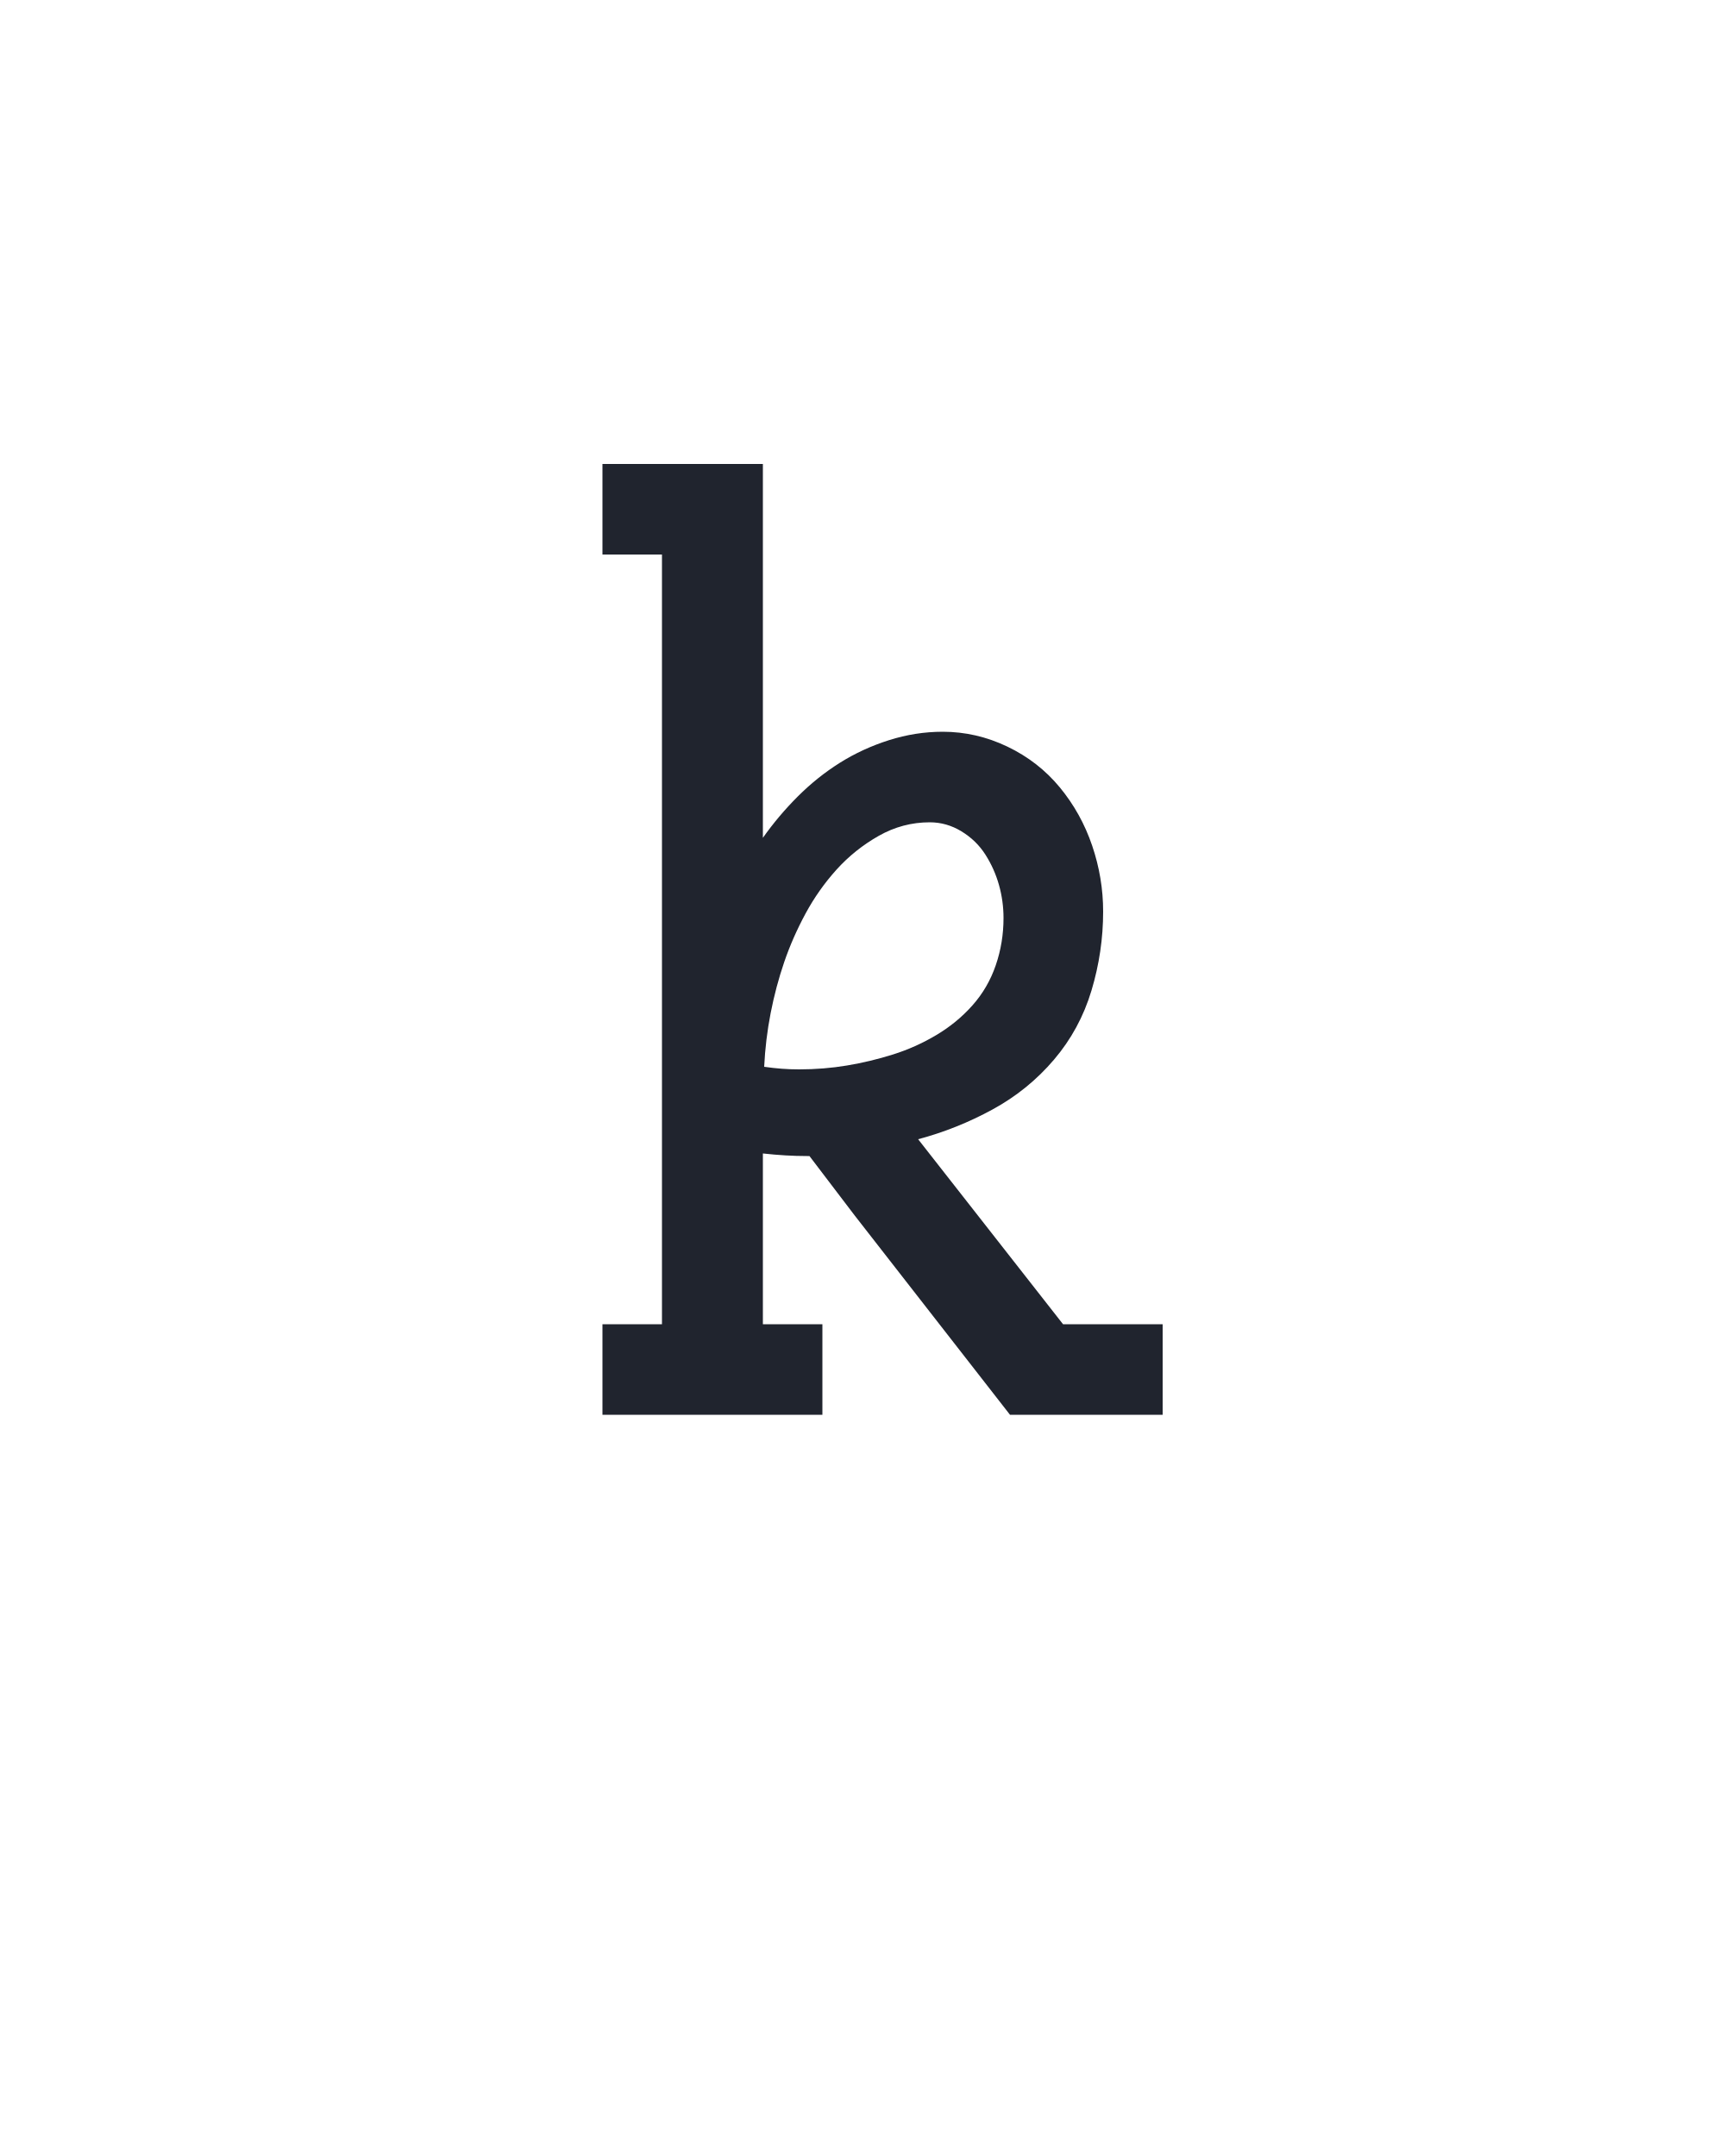
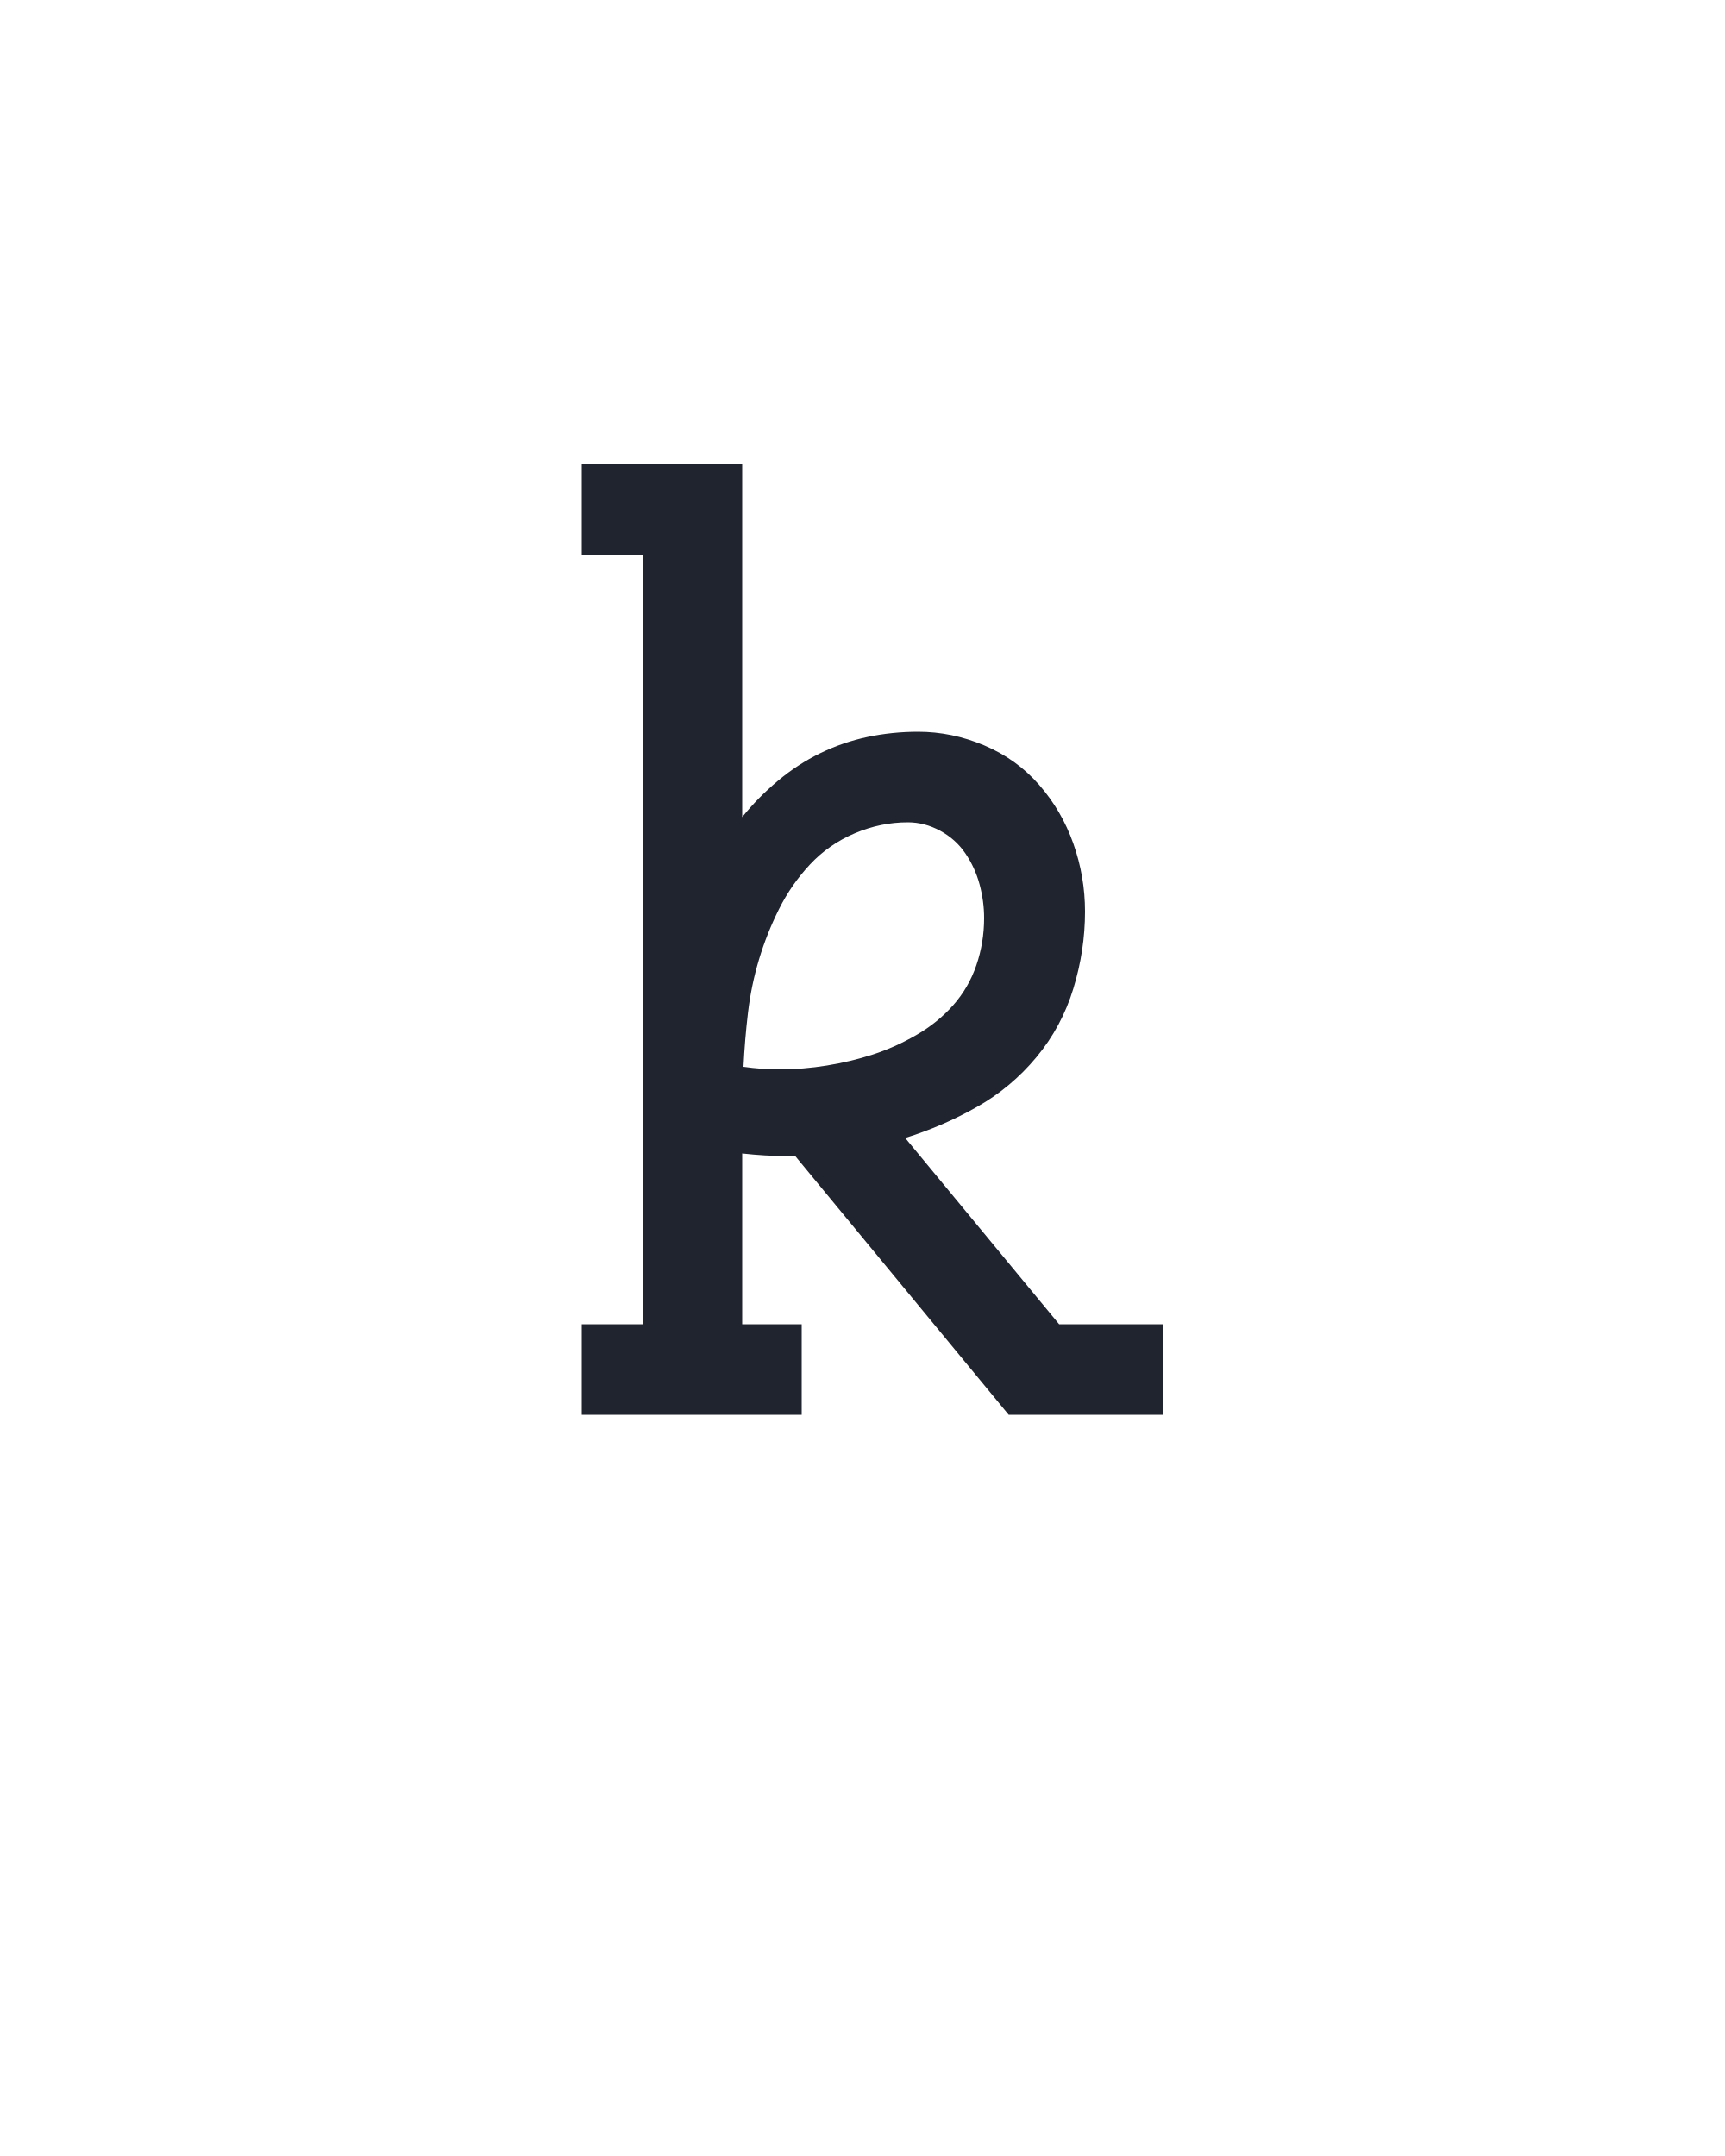
<svg xmlns="http://www.w3.org/2000/svg" height="160" viewBox="0 0 128 160" width="128">
  <defs>
-     <path d="M 49 0 L 49 -70 L 95 -70 L 95 -665 L 49 -665 L 49 -735 L 173 -735 L 173 -446 Q 185 -463 200 -478 Q 215 -493 232.5 -504 Q 250 -515 270.5 -521.5 Q 291 -528 312 -528 Q 338 -528 362 -516.5 Q 386 -505 402.5 -485 Q 419 -465 427.5 -440 Q 436 -415 436 -389 Q 436 -358 427 -328 Q 418 -298 398 -274.5 Q 378 -251 350.5 -236 Q 323 -221 293 -213 L 405 -70 L 482 -70 L 482 0 L 364 0 L 244 -154 L 209 -200 L 207 -200 Q 199 -200 190.5 -200.5 Q 182 -201 173 -202 L 173 -70 L 219 -70 L 219 0 Z M 201 -267 Q 220 -267 238 -270 Q 256 -273 273.5 -278.5 Q 291 -284 307 -293.5 Q 323 -303 335 -316.5 Q 347 -330 353 -347.5 Q 359 -365 359 -384 Q 359 -397 355.5 -409.5 Q 352 -422 345 -433 Q 338 -444 326.5 -451 Q 315 -458 302 -458 Q 281 -458 262.5 -447.5 Q 244 -437 230 -421.5 Q 216 -406 206 -387.5 Q 196 -369 189.5 -350 Q 183 -331 179 -310.5 Q 175 -290 174 -269 Q 181 -268 187.5 -267.5 Q 194 -267 201 -267 Z " id="path1" />
+     <path d="M 33 0 L 33 -70 L 80 -70 L 80 -665 L 33 -665 L 33 -735 L 157 -735 L 157 -462 Q 169 -477 184.5 -490 Q 200 -503 217.5 -511.5 Q 235 -520 254 -524 Q 273 -528 293 -528 Q 319 -528 344 -517.5 Q 369 -507 386.5 -487 Q 404 -467 413 -441.5 Q 422 -416 422 -389 Q 422 -359 413 -329.5 Q 404 -300 384.5 -276.5 Q 365 -253 338.5 -238 Q 312 -223 283 -214 L 402 -70 L 482 -70 L 482 0 L 363 0 L 198 -200 L 192 -200 Q 183 -200 174.5 -200.5 Q 166 -201 157 -202 L 157 -70 L 203 -70 L 203 0 Z M 186 -267 Q 204 -267 222.5 -270 Q 241 -273 258 -278.5 Q 275 -284 291.5 -293.5 Q 308 -303 320 -316.5 Q 332 -330 338 -347.5 Q 344 -365 344 -384 Q 344 -397 340.5 -410 Q 337 -423 329.5 -434 Q 322 -445 310 -451.5 Q 298 -458 285 -458 Q 264 -458 244 -449.5 Q 224 -441 209.5 -425.5 Q 195 -410 185.5 -391 Q 176 -372 170 -352 Q 164 -332 161.5 -311 Q 159 -290 158 -269 Q 165 -268 172 -267.5 Q 179 -267 186 -267 Z " id="path1" />
  </defs>
  <g>
    <g data-source-text="k" fill="#20242e" transform="translate(40 104.992) rotate(0) scale(0.09599999)">
      <use href="#path1" transform="translate(0 0)" />
    </g>
  </g>
</svg>
